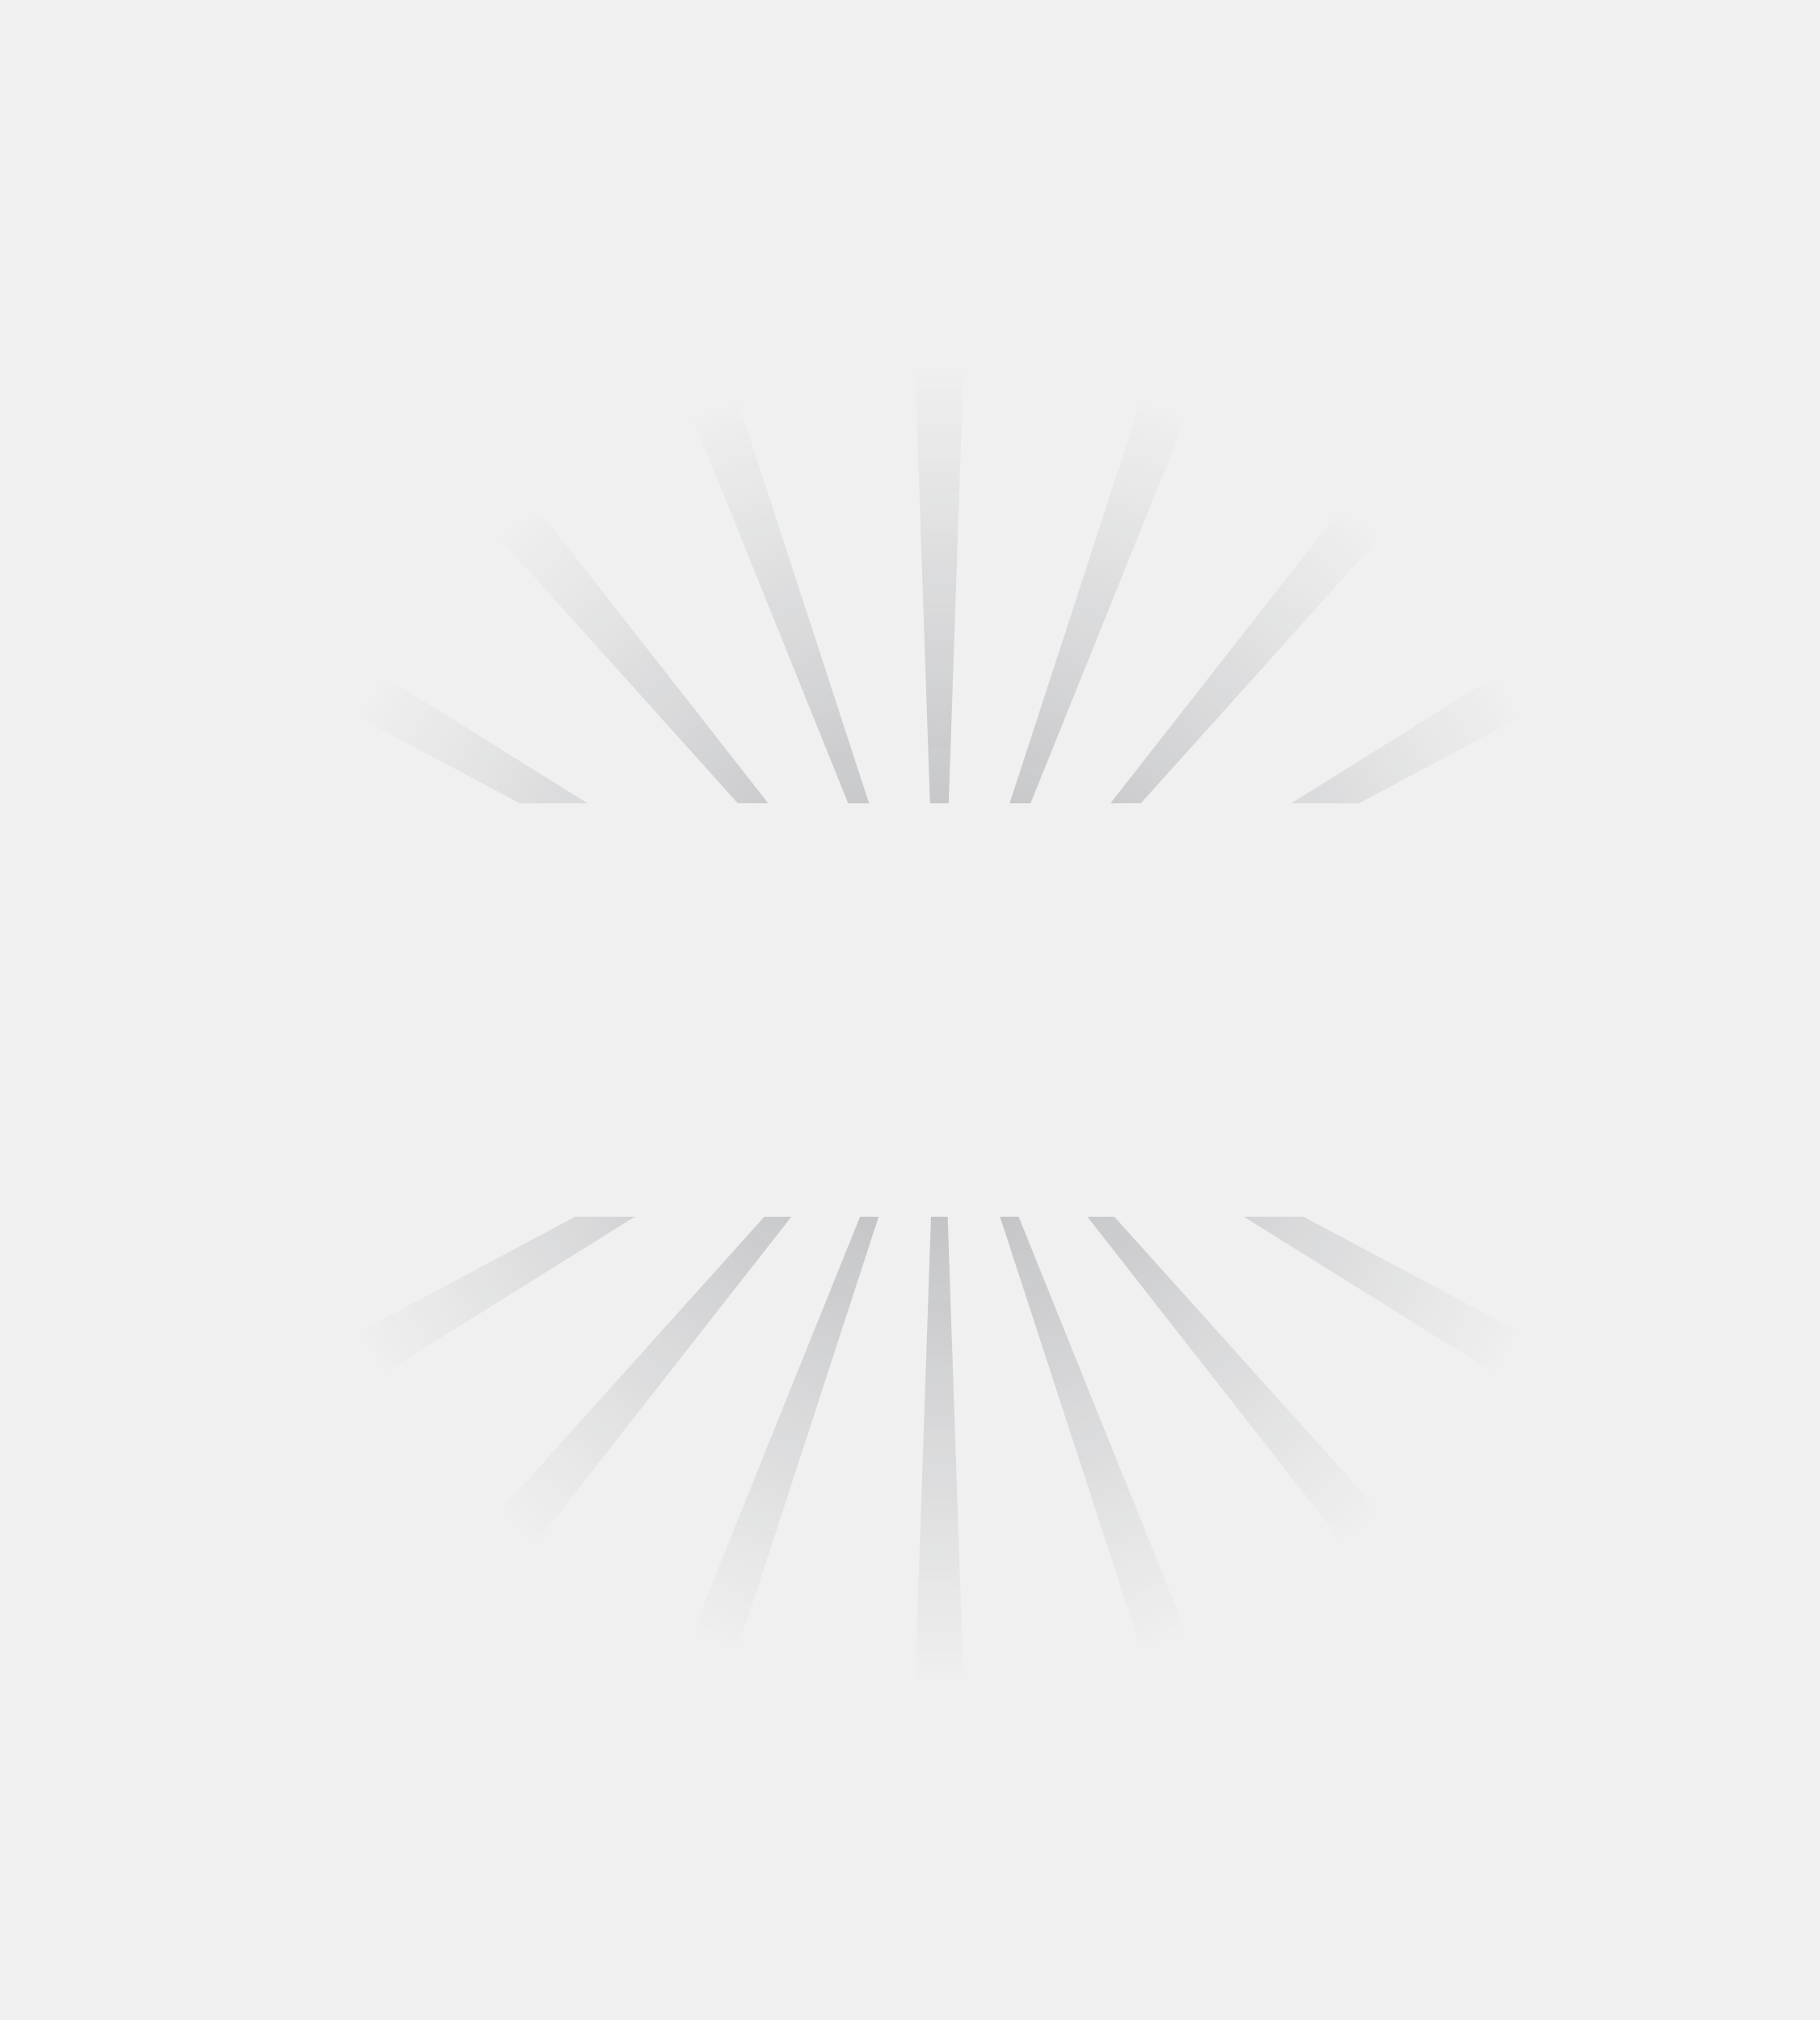
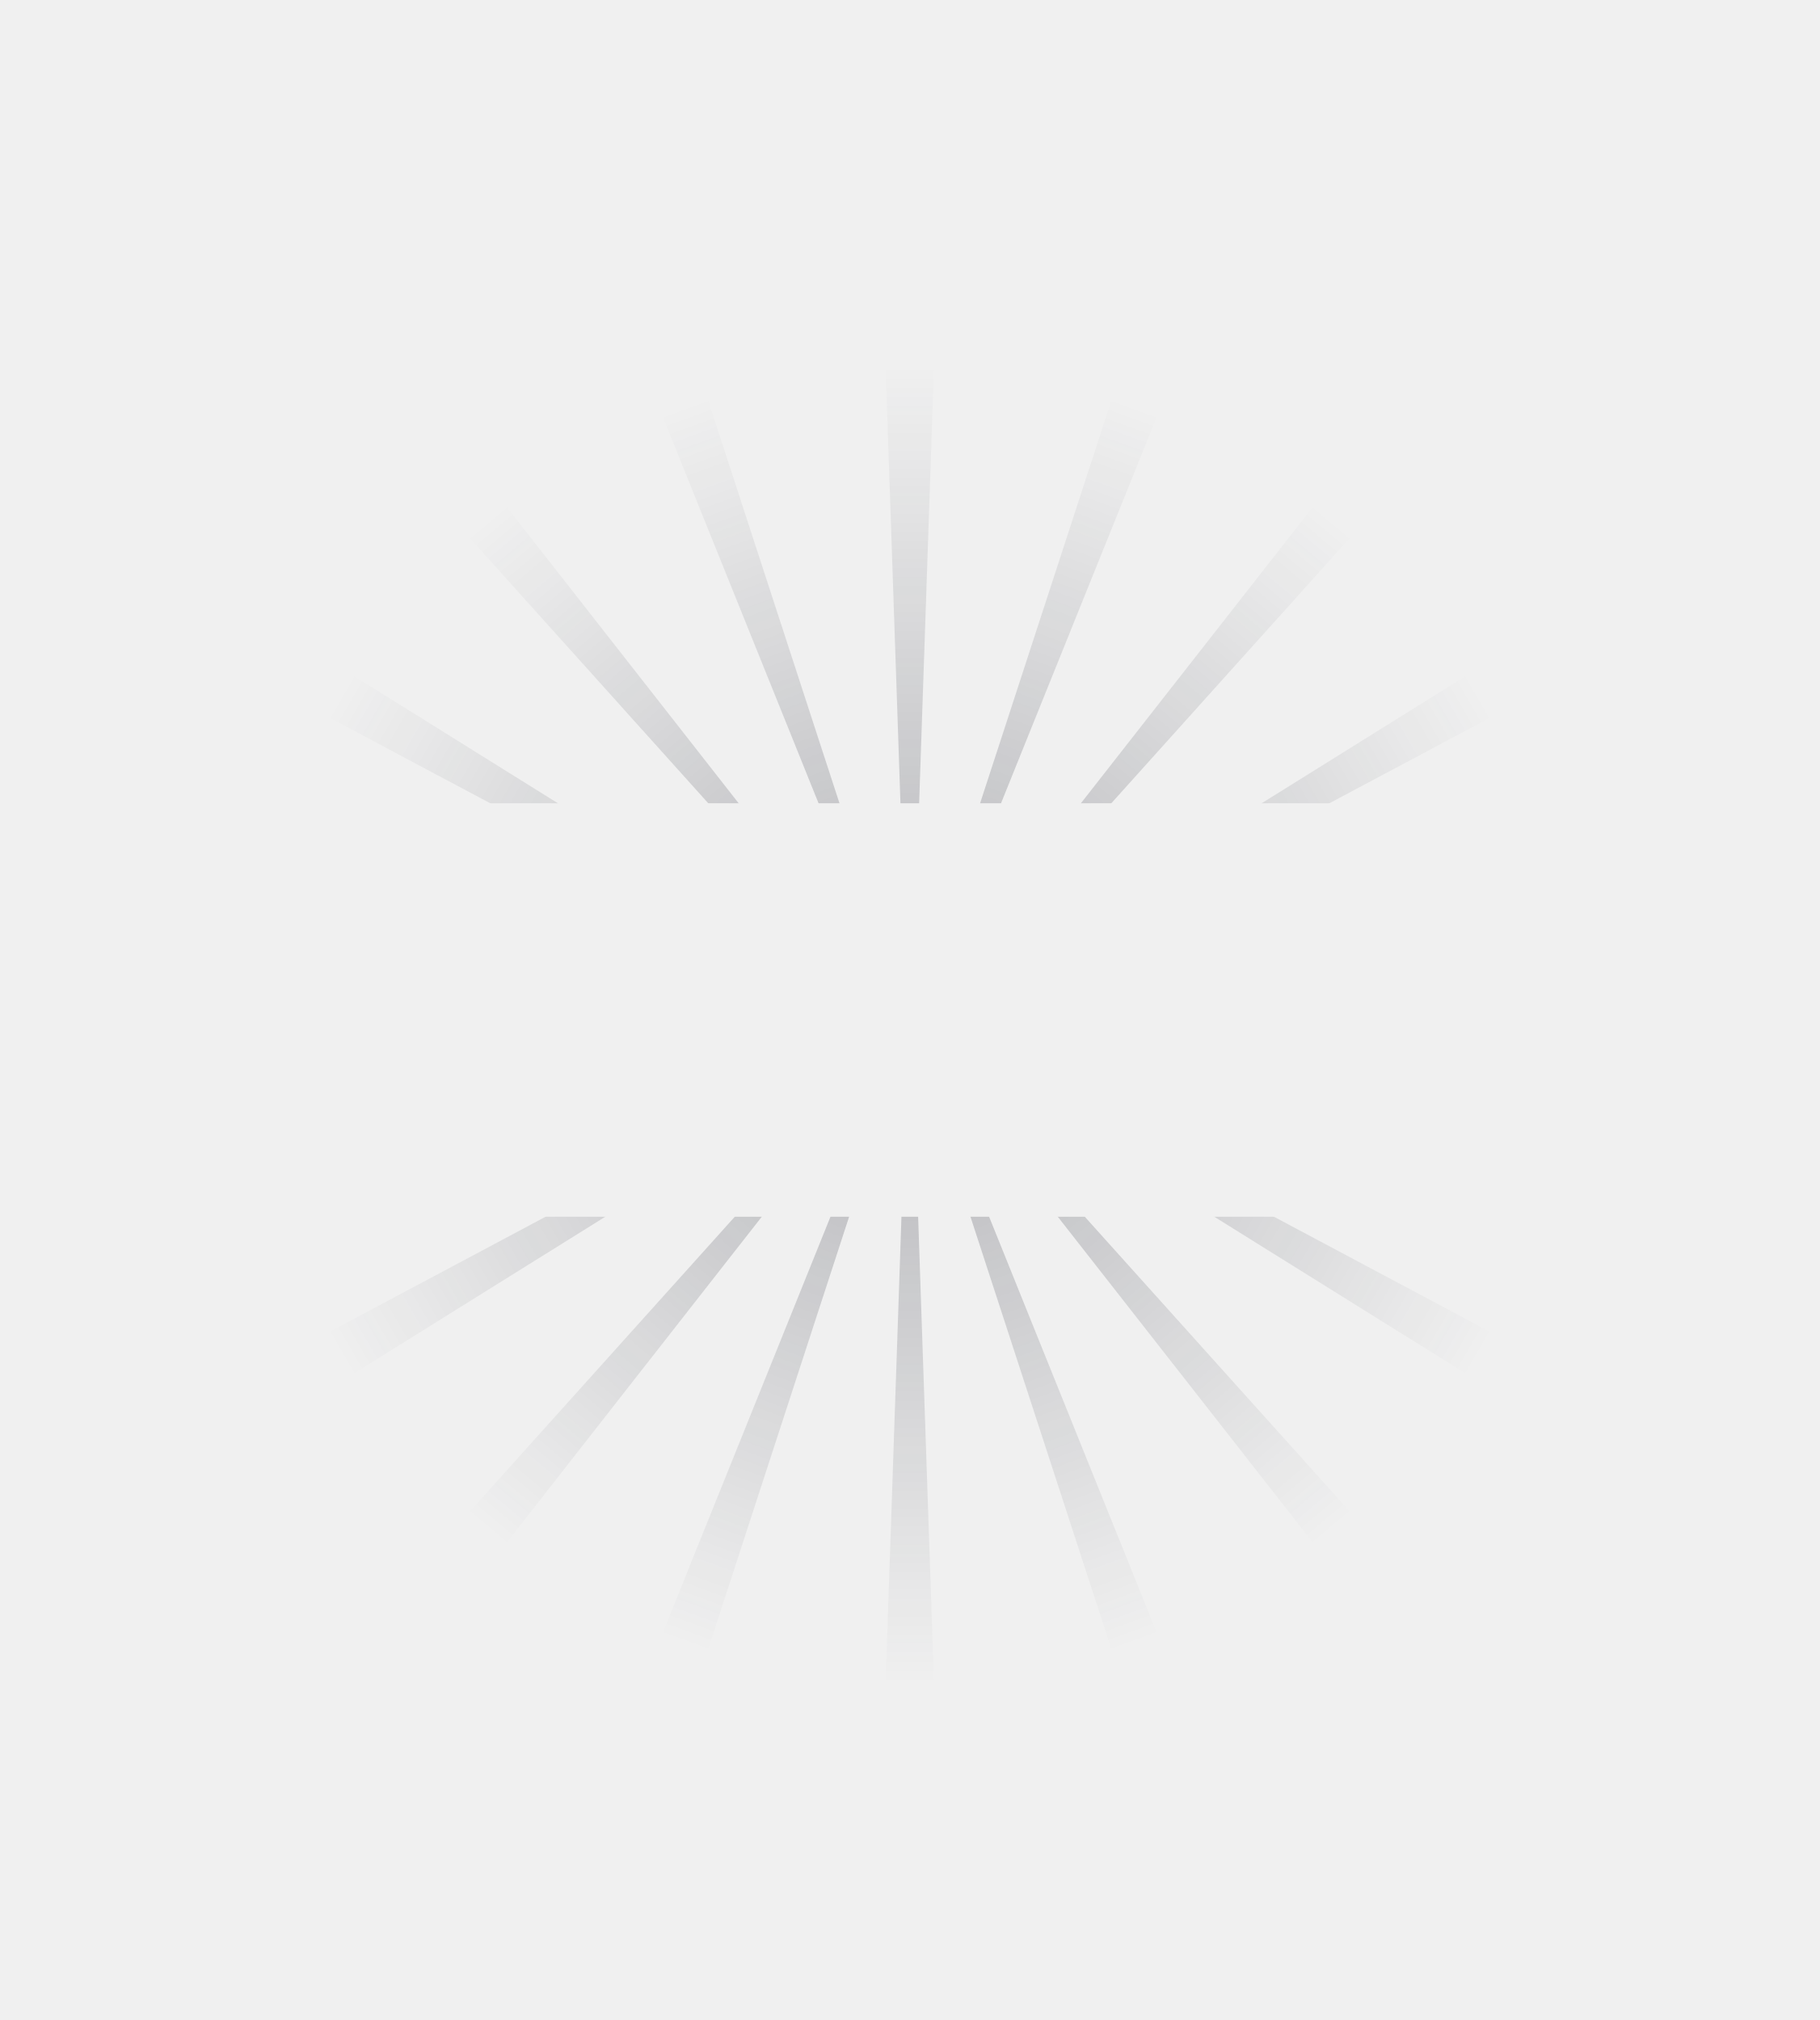
<svg xmlns="http://www.w3.org/2000/svg" width="308" height="342" viewBox="0 0 308 342" fill="none">
-   <g clip-path="url(#clip0_2305_9696)">
-     <mask id="mask0_2305_9696" style="mask-type:alpha" maskUnits="userSpaceOnUse" x="0" y="0" width="308" height="342">
-       <path fill-rule="evenodd" clip-rule="evenodd" d="M308 0H0V342H308V0ZM292 136H24V206H292V136Z" fill="#D9D9D9" />
+   <g clip-path="url(#clip0_2315_9791)">
+     <mask id="mask0_2315_9791" style="mask-type:luminance" maskUnits="userSpaceOnUse" x="-5" y="0" width="308" height="342">
+       <path d="M303 0H-5V342H303V0Z" fill="white" />
    </mask>
-     <g mask="url(#mask0_2305_9696)">
-       <path d="M153.002 6H165.002L159.802 159H158.202L153.002 6Z" fill="url(#paint0_linear_2305_9696)" fill-opacity="0.25" />
-       <path d="M165.002 341L153.002 341L158.202 188L159.802 188L165.002 341Z" fill="url(#paint1_linear_2305_9696)" fill-opacity="0.25" />
-       <path d="M96.074 18.153L107.351 14.049L154.793 159.601L153.29 160.148L96.074 18.153Z" fill="url(#paint2_linear_2305_9696)" fill-opacity="0.25" />
-       <path d="M221.928 328.846L210.651 332.95L163.209 187.399L164.712 186.852L221.928 328.846Z" fill="url(#paint3_linear_2305_9696)" fill-opacity="0.25" />
-       <path d="M46.738 49.044L55.931 41.331L150.294 161.878L149.068 162.906L46.738 49.044Z" fill="url(#paint4_linear_2305_9696)" fill-opacity="0.25" />
-       <path d="M271.266 297.956L262.073 305.669L167.71 185.122L168.936 184.093L271.266 297.956Z" fill="url(#paint5_linear_2305_9696)" fill-opacity="0.25" />
-       <path d="M10.941 94.946L16.941 84.553L146.843 165.557L146.043 166.942L10.941 94.946Z" fill="url(#paint6_linear_2305_9696)" fill-opacity="0.25" />
-       <path d="M307.061 252.054L301.061 262.446L171.159 181.443L171.959 180.057L307.061 252.054Z" fill="url(#paint7_linear_2305_9696)" fill-opacity="0.25" />
-       <path d="M-4.912 208.495L-6.996 196.677L144.583 175.23L144.861 176.806L-4.912 208.495Z" fill="url(#paint8_linear_2305_9696)" fill-opacity="0.25" />
-       <path d="M322.914 138.505L324.998 150.323L173.419 171.77L173.141 170.195L322.914 138.505Z" fill="url(#paint9_linear_2305_9696)" fill-opacity="0.25" />
-       <path d="M16.941 262.446L10.941 252.054L146.043 180.057L146.843 181.443L16.941 262.446Z" fill="url(#paint10_linear_2305_9696)" fill-opacity="0.25" />
-       <path d="M301.061 84.554L307.061 94.947L171.959 166.943L171.159 165.558L301.061 84.554Z" fill="url(#paint11_linear_2305_9696)" fill-opacity="0.25" />
-       <path d="M55.93 305.669L46.737 297.955L149.067 184.093L150.293 185.122L55.93 305.669Z" fill="url(#paint12_linear_2305_9696)" fill-opacity="0.25" />
-       <path d="M262.07 41.331L271.263 49.044L168.933 162.906L167.707 161.878L262.07 41.331Z" fill="url(#paint13_linear_2305_9696)" fill-opacity="0.25" />
-       <path d="M107.352 332.951L96.075 328.846L153.291 186.852L154.794 187.399L107.352 332.951Z" fill="url(#paint14_linear_2305_9696)" fill-opacity="0.25" />
-       <path d="M210.652 14.049L221.929 18.154L164.713 160.148L163.21 159.601L210.652 14.049Z" fill="url(#paint15_linear_2305_9696)" fill-opacity="0.25" />
+     <g mask="url(#mask0_2315_9791)">
+       <mask id="mask1_2315_9791" style="mask-type:alpha" maskUnits="userSpaceOnUse" x="-5" y="0" width="308" height="342">
+         <path fill-rule="evenodd" clip-rule="evenodd" d="M303 0H-5V342H303V0ZM287 136H19V206H287V136Z" fill="#D9D9D9" />
+       </mask>
+       <g mask="url(#mask1_2315_9791)">
+         <path d="M148.002 6H160.002L154.802 159H153.202L148.002 6Z" fill="url(#paint0_linear_2315_9791)" fill-opacity="0.25" />
+         <path d="M160.002 341H148.002L153.202 188H154.802L160.002 341Z" fill="url(#paint1_linear_2315_9791)" fill-opacity="0.25" />
+         <path d="M91.074 18.154L102.351 14.049L149.793 159.601L148.29 160.148L91.074 18.154Z" fill="url(#paint2_linear_2315_9791)" fill-opacity="0.25" />
+         <path d="M216.928 328.846L205.651 332.95L158.209 187.399L159.712 186.852L216.928 328.846Z" fill="url(#paint3_linear_2315_9791)" fill-opacity="0.25" />
+         <path d="M41.738 49.044L50.931 41.331L145.294 161.878L144.068 162.906L41.738 49.044Z" fill="url(#paint4_linear_2315_9791)" fill-opacity="0.25" />
+         <path d="M266.265 297.956L257.072 305.669L162.709 185.122L163.935 184.093L266.265 297.956Z" fill="url(#paint5_linear_2315_9791)" fill-opacity="0.25" />
+         <path d="M5.941 94.946L11.941 84.554L141.843 165.557L141.043 166.942L5.941 94.946Z" fill="url(#paint6_linear_2315_9791)" fill-opacity="0.25" />
+         <path d="M302.06 252.054L296.06 262.446L166.158 181.443L166.958 180.057L302.06 252.054Z" fill="url(#paint7_linear_2315_9791)" fill-opacity="0.25" />
+         <path d="M-9.912 208.495L-11.996 196.677L139.583 175.23L139.861 176.806L-9.912 208.495Z" fill="url(#paint8_linear_2315_9791)" fill-opacity="0.25" />
+         <path d="M317.914 138.505L319.998 150.323L168.419 171.77L168.141 170.195L317.914 138.505Z" fill="url(#paint9_linear_2315_9791)" fill-opacity="0.25" />
+         <path d="M11.941 262.446L5.941 252.054L141.043 180.057L141.843 181.443L11.941 262.446Z" fill="url(#paint10_linear_2315_9791)" fill-opacity="0.25" />
+         <path d="M296.06 84.554L302.06 94.947L166.958 166.943L166.158 165.558L296.06 84.554Z" fill="url(#paint11_linear_2315_9791)" fill-opacity="0.25" />
+         <path d="M50.929 305.669L41.736 297.955L144.066 184.093L145.292 185.122L50.929 305.669Z" fill="url(#paint12_linear_2315_9791)" fill-opacity="0.25" />
+         <path d="M257.07 41.331L266.263 49.044L163.933 162.906L162.707 161.878L257.07 41.331Z" fill="url(#paint13_linear_2315_9791)" fill-opacity="0.25" />
+         <path d="M102.351 332.951L91.074 328.846L148.29 186.852L149.793 187.399L102.351 332.951Z" fill="url(#paint14_linear_2315_9791)" fill-opacity="0.25" />
+         <path d="M205.651 14.049L216.928 18.154L159.712 160.148L158.209 159.601L205.651 14.049Z" fill="url(#paint15_linear_2315_9791)" fill-opacity="0.25" />
+       </g>
    </g>
  </g>
  <defs>
-     <linearGradient id="paint0_linear_2305_9696" x1="159.002" y1="6" x2="159.002" y2="159" gradientUnits="userSpaceOnUse">
+     <linearGradient id="paint0_linear_2315_9791" x1="154.002" y1="6" x2="154.002" y2="159" gradientUnits="userSpaceOnUse">
      <stop offset="0.365" stop-color="#191B29" stop-opacity="0" />
      <stop offset="1" stop-color="#191B29" />
    </linearGradient>
-     <linearGradient id="paint1_linear_2305_9696" x1="159.002" y1="341" x2="159.002" y2="188" gradientUnits="userSpaceOnUse">
+     <linearGradient id="paint1_linear_2315_9791" x1="154.002" y1="341" x2="154.002" y2="188" gradientUnits="userSpaceOnUse">
      <stop offset="0.365" stop-color="#191B29" stop-opacity="0" />
      <stop offset="1" stop-color="#191B29" />
    </linearGradient>
-     <linearGradient id="paint2_linear_2305_9696" x1="101.712" y1="16.101" x2="154.041" y2="159.874" gradientUnits="userSpaceOnUse">
+     <linearGradient id="paint2_linear_2315_9791" x1="96.712" y1="16.101" x2="149.041" y2="159.874" gradientUnits="userSpaceOnUse">
      <stop offset="0.365" stop-color="#191B29" stop-opacity="0" />
      <stop offset="1" stop-color="#191B29" />
    </linearGradient>
-     <linearGradient id="paint3_linear_2305_9696" x1="216.29" y1="330.898" x2="163.961" y2="187.125" gradientUnits="userSpaceOnUse">
+     <linearGradient id="paint3_linear_2315_9791" x1="211.29" y1="330.898" x2="158.961" y2="187.125" gradientUnits="userSpaceOnUse">
      <stop offset="0.365" stop-color="#191B29" stop-opacity="0" />
      <stop offset="1" stop-color="#191B29" />
    </linearGradient>
-     <linearGradient id="paint4_linear_2305_9696" x1="51.334" y1="45.187" x2="149.681" y2="162.392" gradientUnits="userSpaceOnUse">
+     <linearGradient id="paint4_linear_2315_9791" x1="46.334" y1="45.187" x2="144.681" y2="162.392" gradientUnits="userSpaceOnUse">
      <stop offset="0.365" stop-color="#191B29" stop-opacity="0" />
      <stop offset="1" stop-color="#191B29" />
    </linearGradient>
-     <linearGradient id="paint5_linear_2305_9696" x1="266.669" y1="301.812" x2="168.323" y2="184.607" gradientUnits="userSpaceOnUse">
+     <linearGradient id="paint5_linear_2315_9791" x1="261.668" y1="301.812" x2="163.322" y2="184.607" gradientUnits="userSpaceOnUse">
      <stop offset="0.365" stop-color="#191B29" stop-opacity="0" />
      <stop offset="1" stop-color="#191B29" />
    </linearGradient>
-     <linearGradient id="paint6_linear_2305_9696" x1="13.941" y1="89.75" x2="146.443" y2="166.25" gradientUnits="userSpaceOnUse">
+     <linearGradient id="paint6_linear_2315_9791" x1="8.941" y1="89.75" x2="141.443" y2="166.25" gradientUnits="userSpaceOnUse">
      <stop offset="0.365" stop-color="#191B29" stop-opacity="0" />
      <stop offset="1" stop-color="#191B29" />
    </linearGradient>
-     <linearGradient id="paint7_linear_2305_9696" x1="304.061" y1="257.25" x2="171.559" y2="180.75" gradientUnits="userSpaceOnUse">
+     <linearGradient id="paint7_linear_2315_9791" x1="299.06" y1="257.25" x2="166.558" y2="180.75" gradientUnits="userSpaceOnUse">
      <stop offset="0.365" stop-color="#191B29" stop-opacity="0" />
      <stop offset="1" stop-color="#191B29" />
    </linearGradient>
-     <linearGradient id="paint8_linear_2305_9696" x1="-5.954" y1="202.586" x2="144.722" y2="176.018" gradientUnits="userSpaceOnUse">
+     <linearGradient id="paint8_linear_2315_9791" x1="-10.954" y1="202.586" x2="139.722" y2="176.018" gradientUnits="userSpaceOnUse">
      <stop offset="0.365" stop-color="#191B29" stop-opacity="0" />
      <stop offset="1" stop-color="#191B29" />
    </linearGradient>
-     <linearGradient id="paint9_linear_2305_9696" x1="323.956" y1="144.414" x2="173.28" y2="170.982" gradientUnits="userSpaceOnUse">
+     <linearGradient id="paint9_linear_2315_9791" x1="318.956" y1="144.414" x2="168.28" y2="170.982" gradientUnits="userSpaceOnUse">
      <stop offset="0.365" stop-color="#191B29" stop-opacity="0" />
      <stop offset="1" stop-color="#191B29" />
    </linearGradient>
-     <linearGradient id="paint10_linear_2305_9696" x1="13.941" y1="257.25" x2="146.443" y2="180.75" gradientUnits="userSpaceOnUse">
+     <linearGradient id="paint10_linear_2315_9791" x1="8.941" y1="257.25" x2="141.443" y2="180.75" gradientUnits="userSpaceOnUse">
      <stop offset="0.365" stop-color="#191B29" stop-opacity="0" />
      <stop offset="1" stop-color="#191B29" />
    </linearGradient>
-     <linearGradient id="paint11_linear_2305_9696" x1="304.061" y1="89.75" x2="171.559" y2="166.25" gradientUnits="userSpaceOnUse">
+     <linearGradient id="paint11_linear_2315_9791" x1="299.06" y1="89.75" x2="166.558" y2="166.25" gradientUnits="userSpaceOnUse">
      <stop offset="0.365" stop-color="#191B29" stop-opacity="0" />
      <stop offset="1" stop-color="#191B29" />
    </linearGradient>
-     <linearGradient id="paint12_linear_2305_9696" x1="51.333" y1="301.812" x2="149.68" y2="184.607" gradientUnits="userSpaceOnUse">
+     <linearGradient id="paint12_linear_2315_9791" x1="46.333" y1="301.812" x2="144.679" y2="184.607" gradientUnits="userSpaceOnUse">
      <stop offset="0.365" stop-color="#191B29" stop-opacity="0" />
      <stop offset="1" stop-color="#191B29" />
    </linearGradient>
-     <linearGradient id="paint13_linear_2305_9696" x1="266.667" y1="45.187" x2="168.32" y2="162.392" gradientUnits="userSpaceOnUse">
+     <linearGradient id="paint13_linear_2315_9791" x1="261.667" y1="45.187" x2="163.32" y2="162.392" gradientUnits="userSpaceOnUse">
      <stop offset="0.365" stop-color="#191B29" stop-opacity="0" />
      <stop offset="1" stop-color="#191B29" />
    </linearGradient>
-     <linearGradient id="paint14_linear_2305_9696" x1="101.713" y1="330.899" x2="154.042" y2="187.126" gradientUnits="userSpaceOnUse">
+     <linearGradient id="paint14_linear_2315_9791" x1="96.712" y1="330.899" x2="149.041" y2="187.126" gradientUnits="userSpaceOnUse">
      <stop offset="0.365" stop-color="#191B29" stop-opacity="0" />
      <stop offset="1" stop-color="#191B29" />
    </linearGradient>
-     <linearGradient id="paint15_linear_2305_9696" x1="216.29" y1="16.101" x2="163.961" y2="159.874" gradientUnits="userSpaceOnUse">
+     <linearGradient id="paint15_linear_2315_9791" x1="211.289" y1="16.101" x2="158.96" y2="159.874" gradientUnits="userSpaceOnUse">
      <stop offset="0.365" stop-color="#191B29" stop-opacity="0" />
      <stop offset="1" stop-color="#191B29" />
    </linearGradient>
-     <clipPath id="clip0_2305_9696">
+     <clipPath id="clip0_2315_9791">
      <rect width="308" height="342" fill="white" />
    </clipPath>
  </defs>
</svg>
